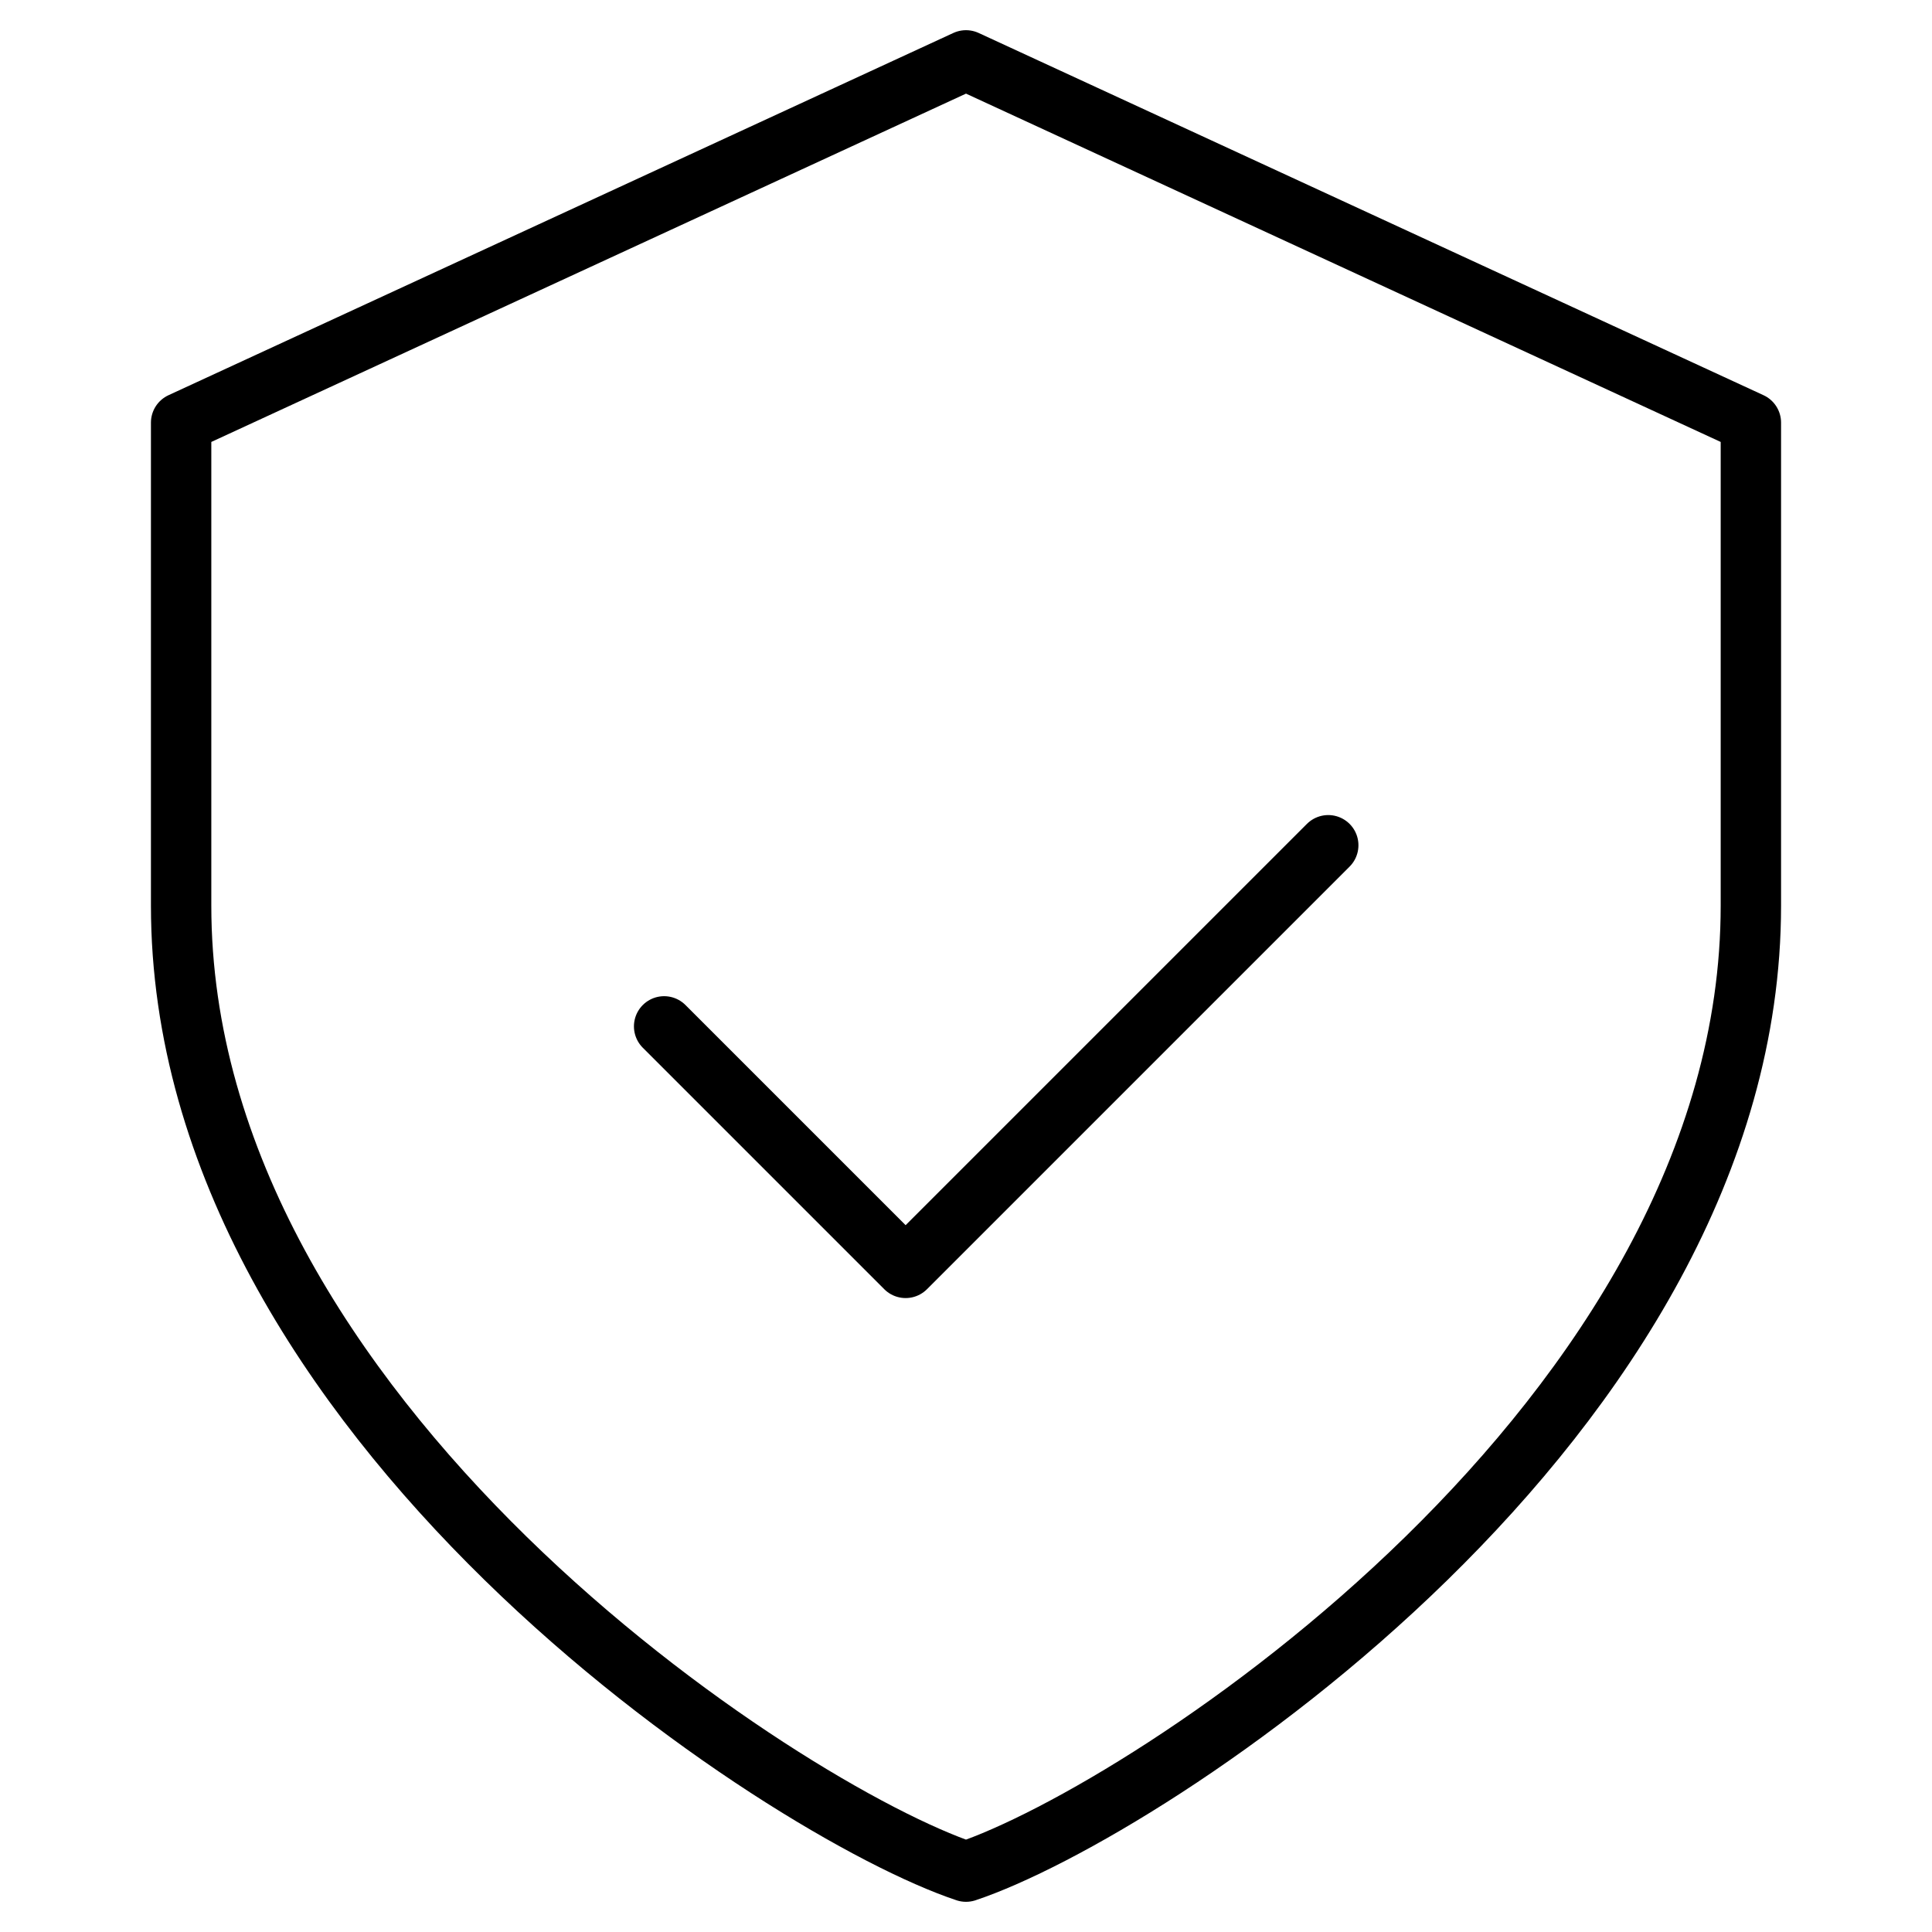
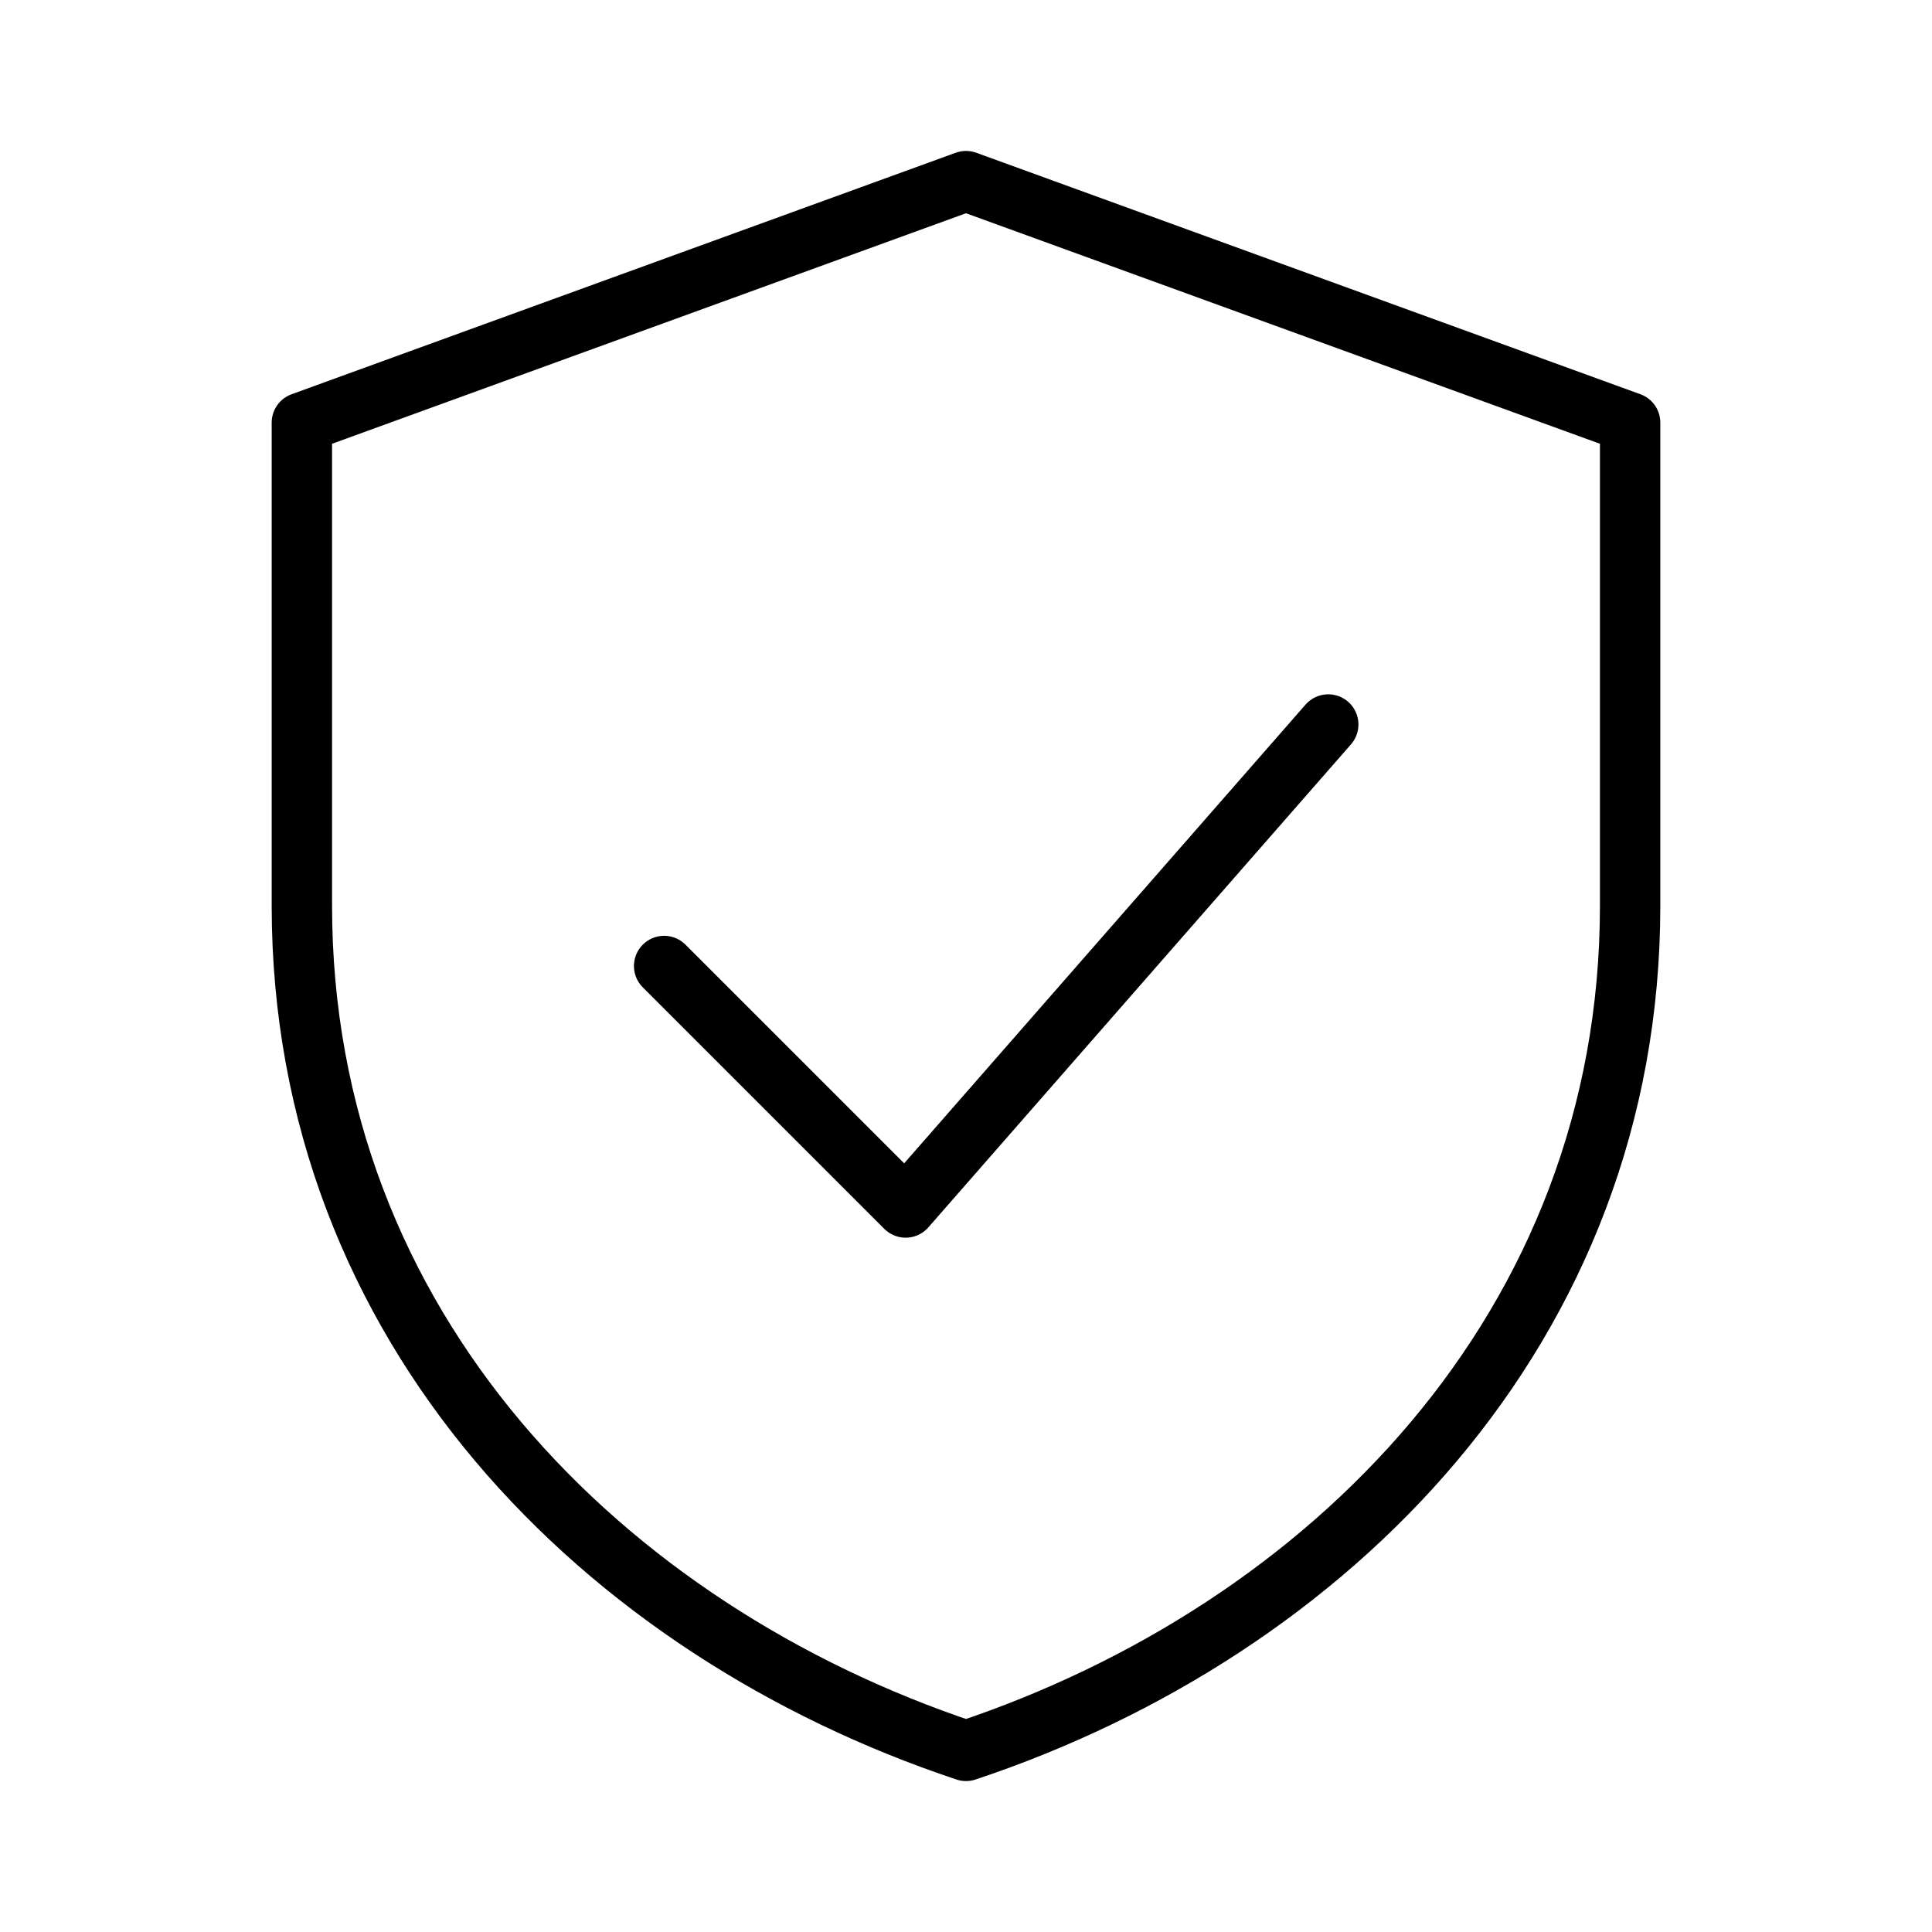
<svg xmlns="http://www.w3.org/2000/svg" viewBox="0 0 64 64" fill="none" stroke="currentColor" stroke-width="2" stroke-linecap="round" stroke-linejoin="round">
-   <path d="M32 2 L6 14 L6 30 C6 47 26 60 32 62 C38 60 58 47 58 30 L58 14 L32 2 Z" />
-   <polyline points="22 34 30 42 44 28" />
+   <path d="M32 6l22 8v16c0 14-10 24-22 28C20 54 10 44 10 30V14z" />
+   <path d="M22 32l8 8 14-16" />
</svg>
